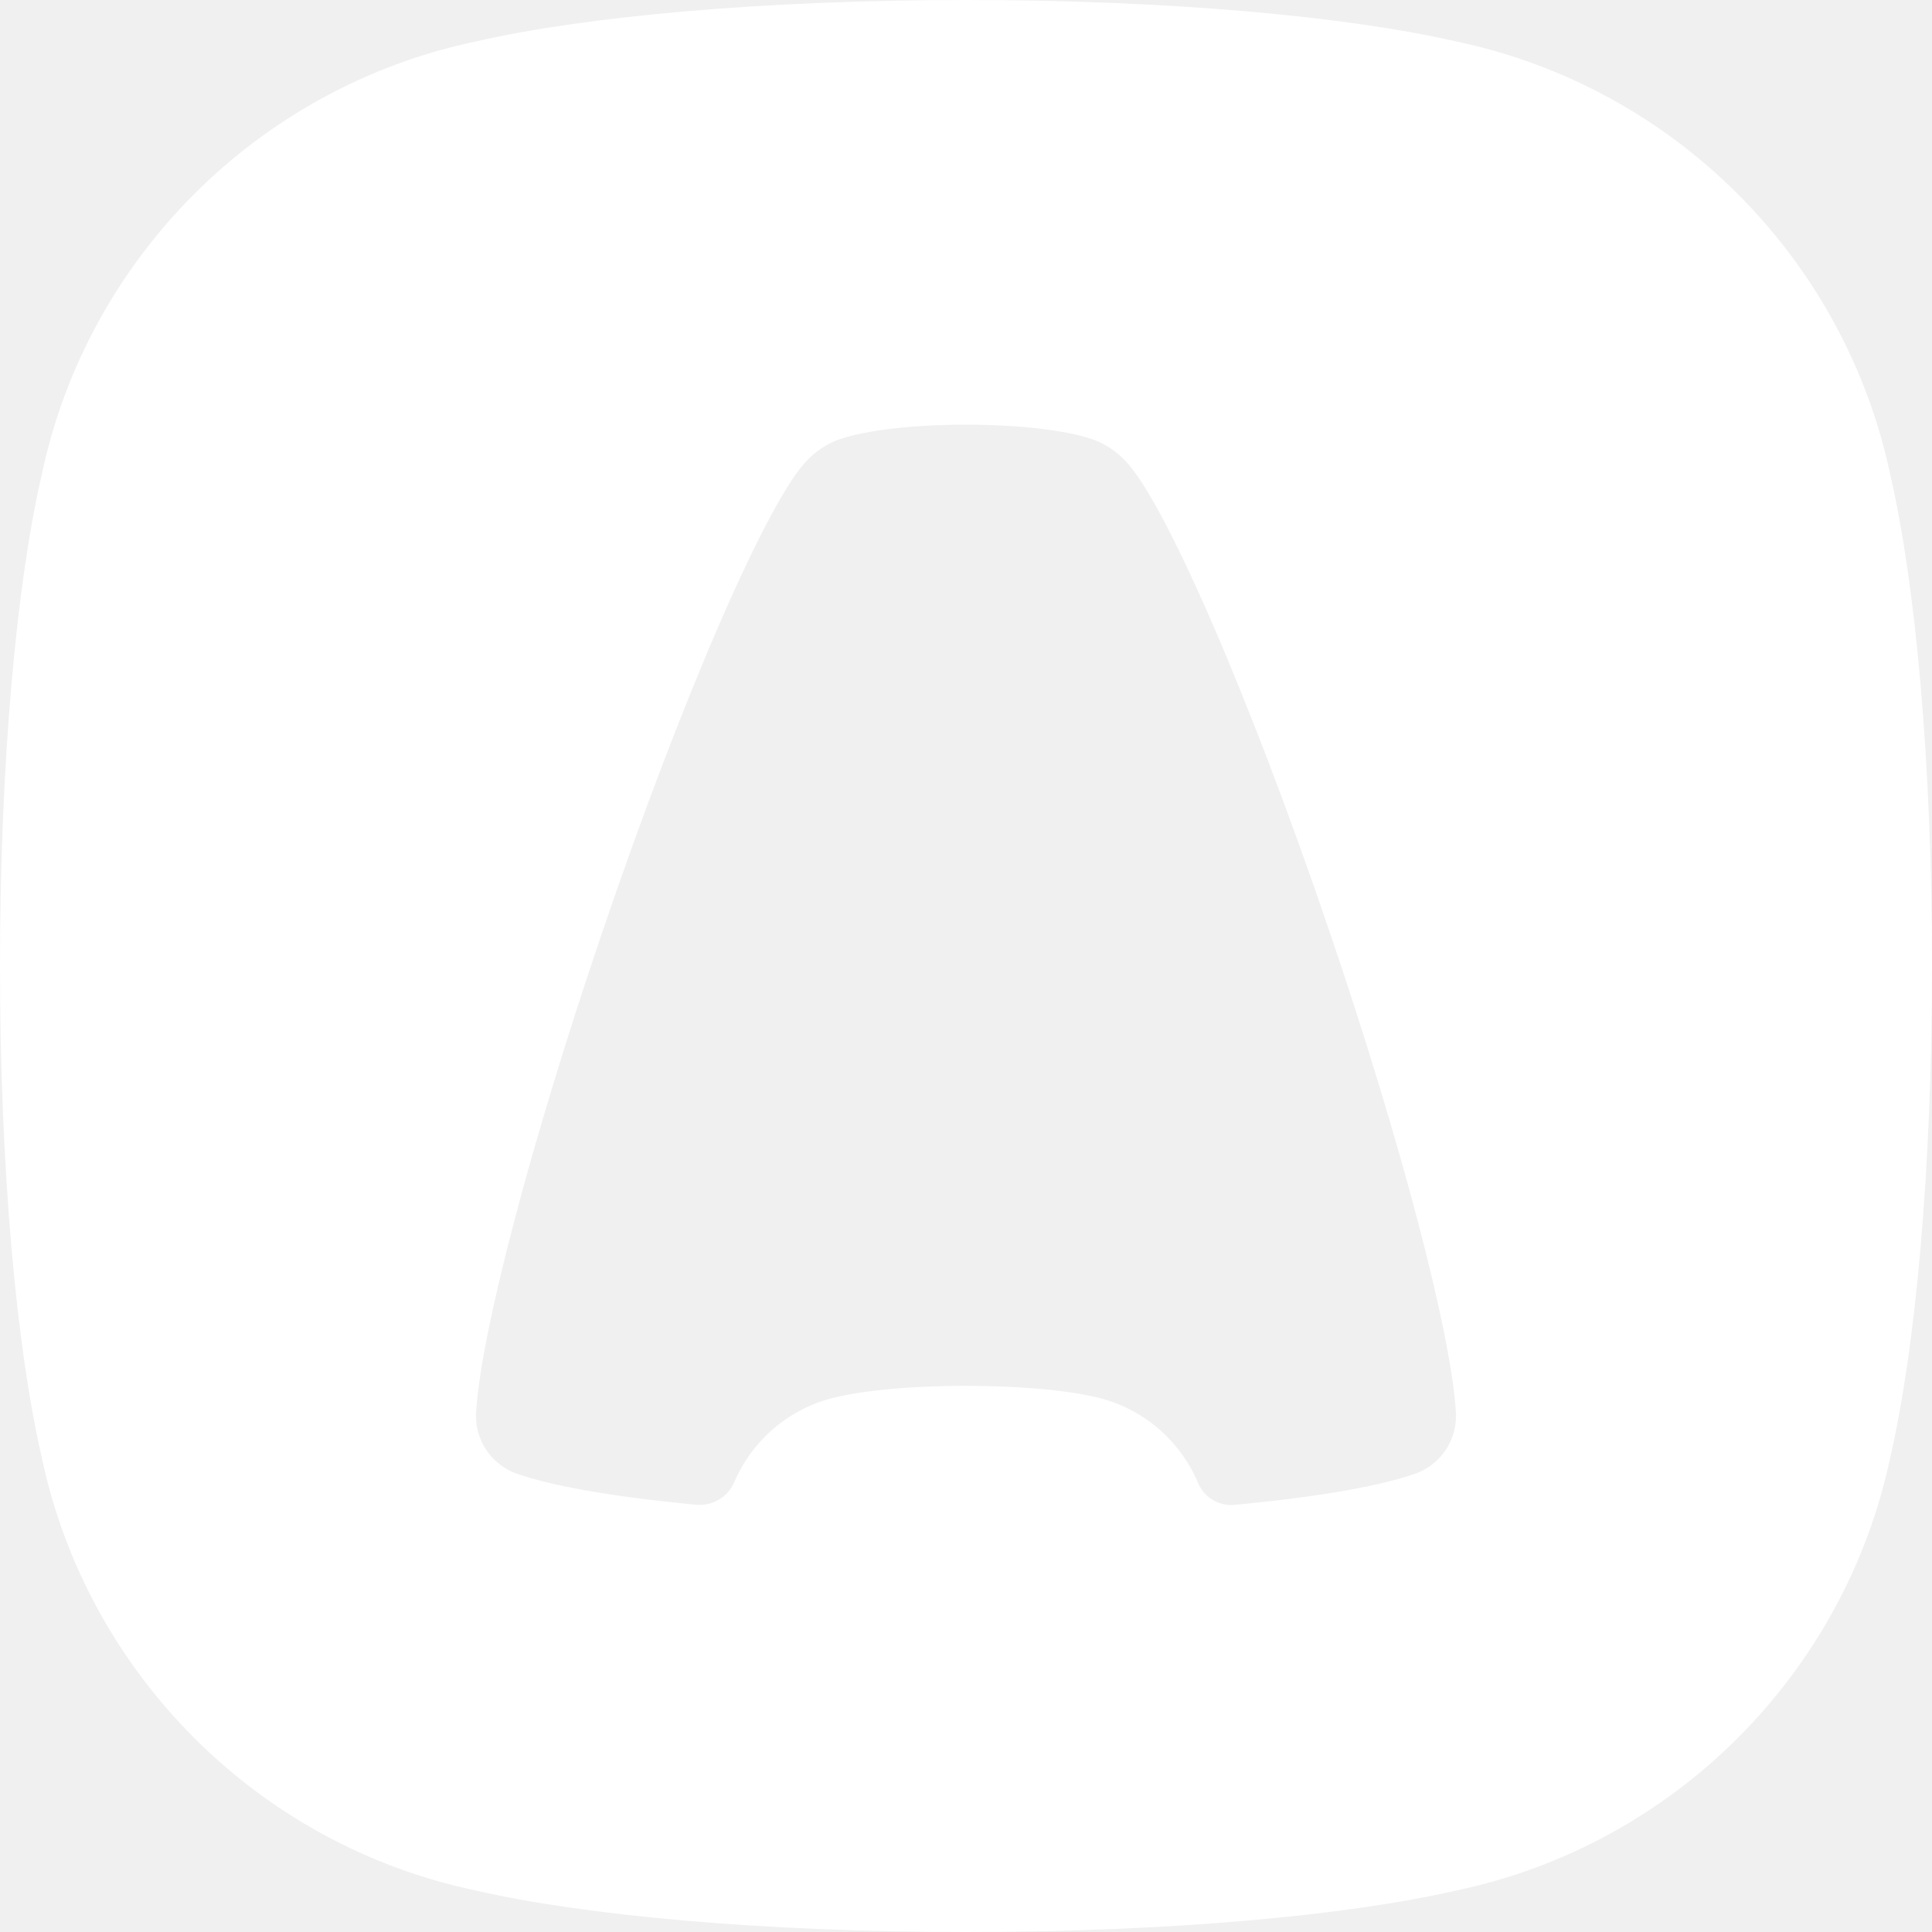
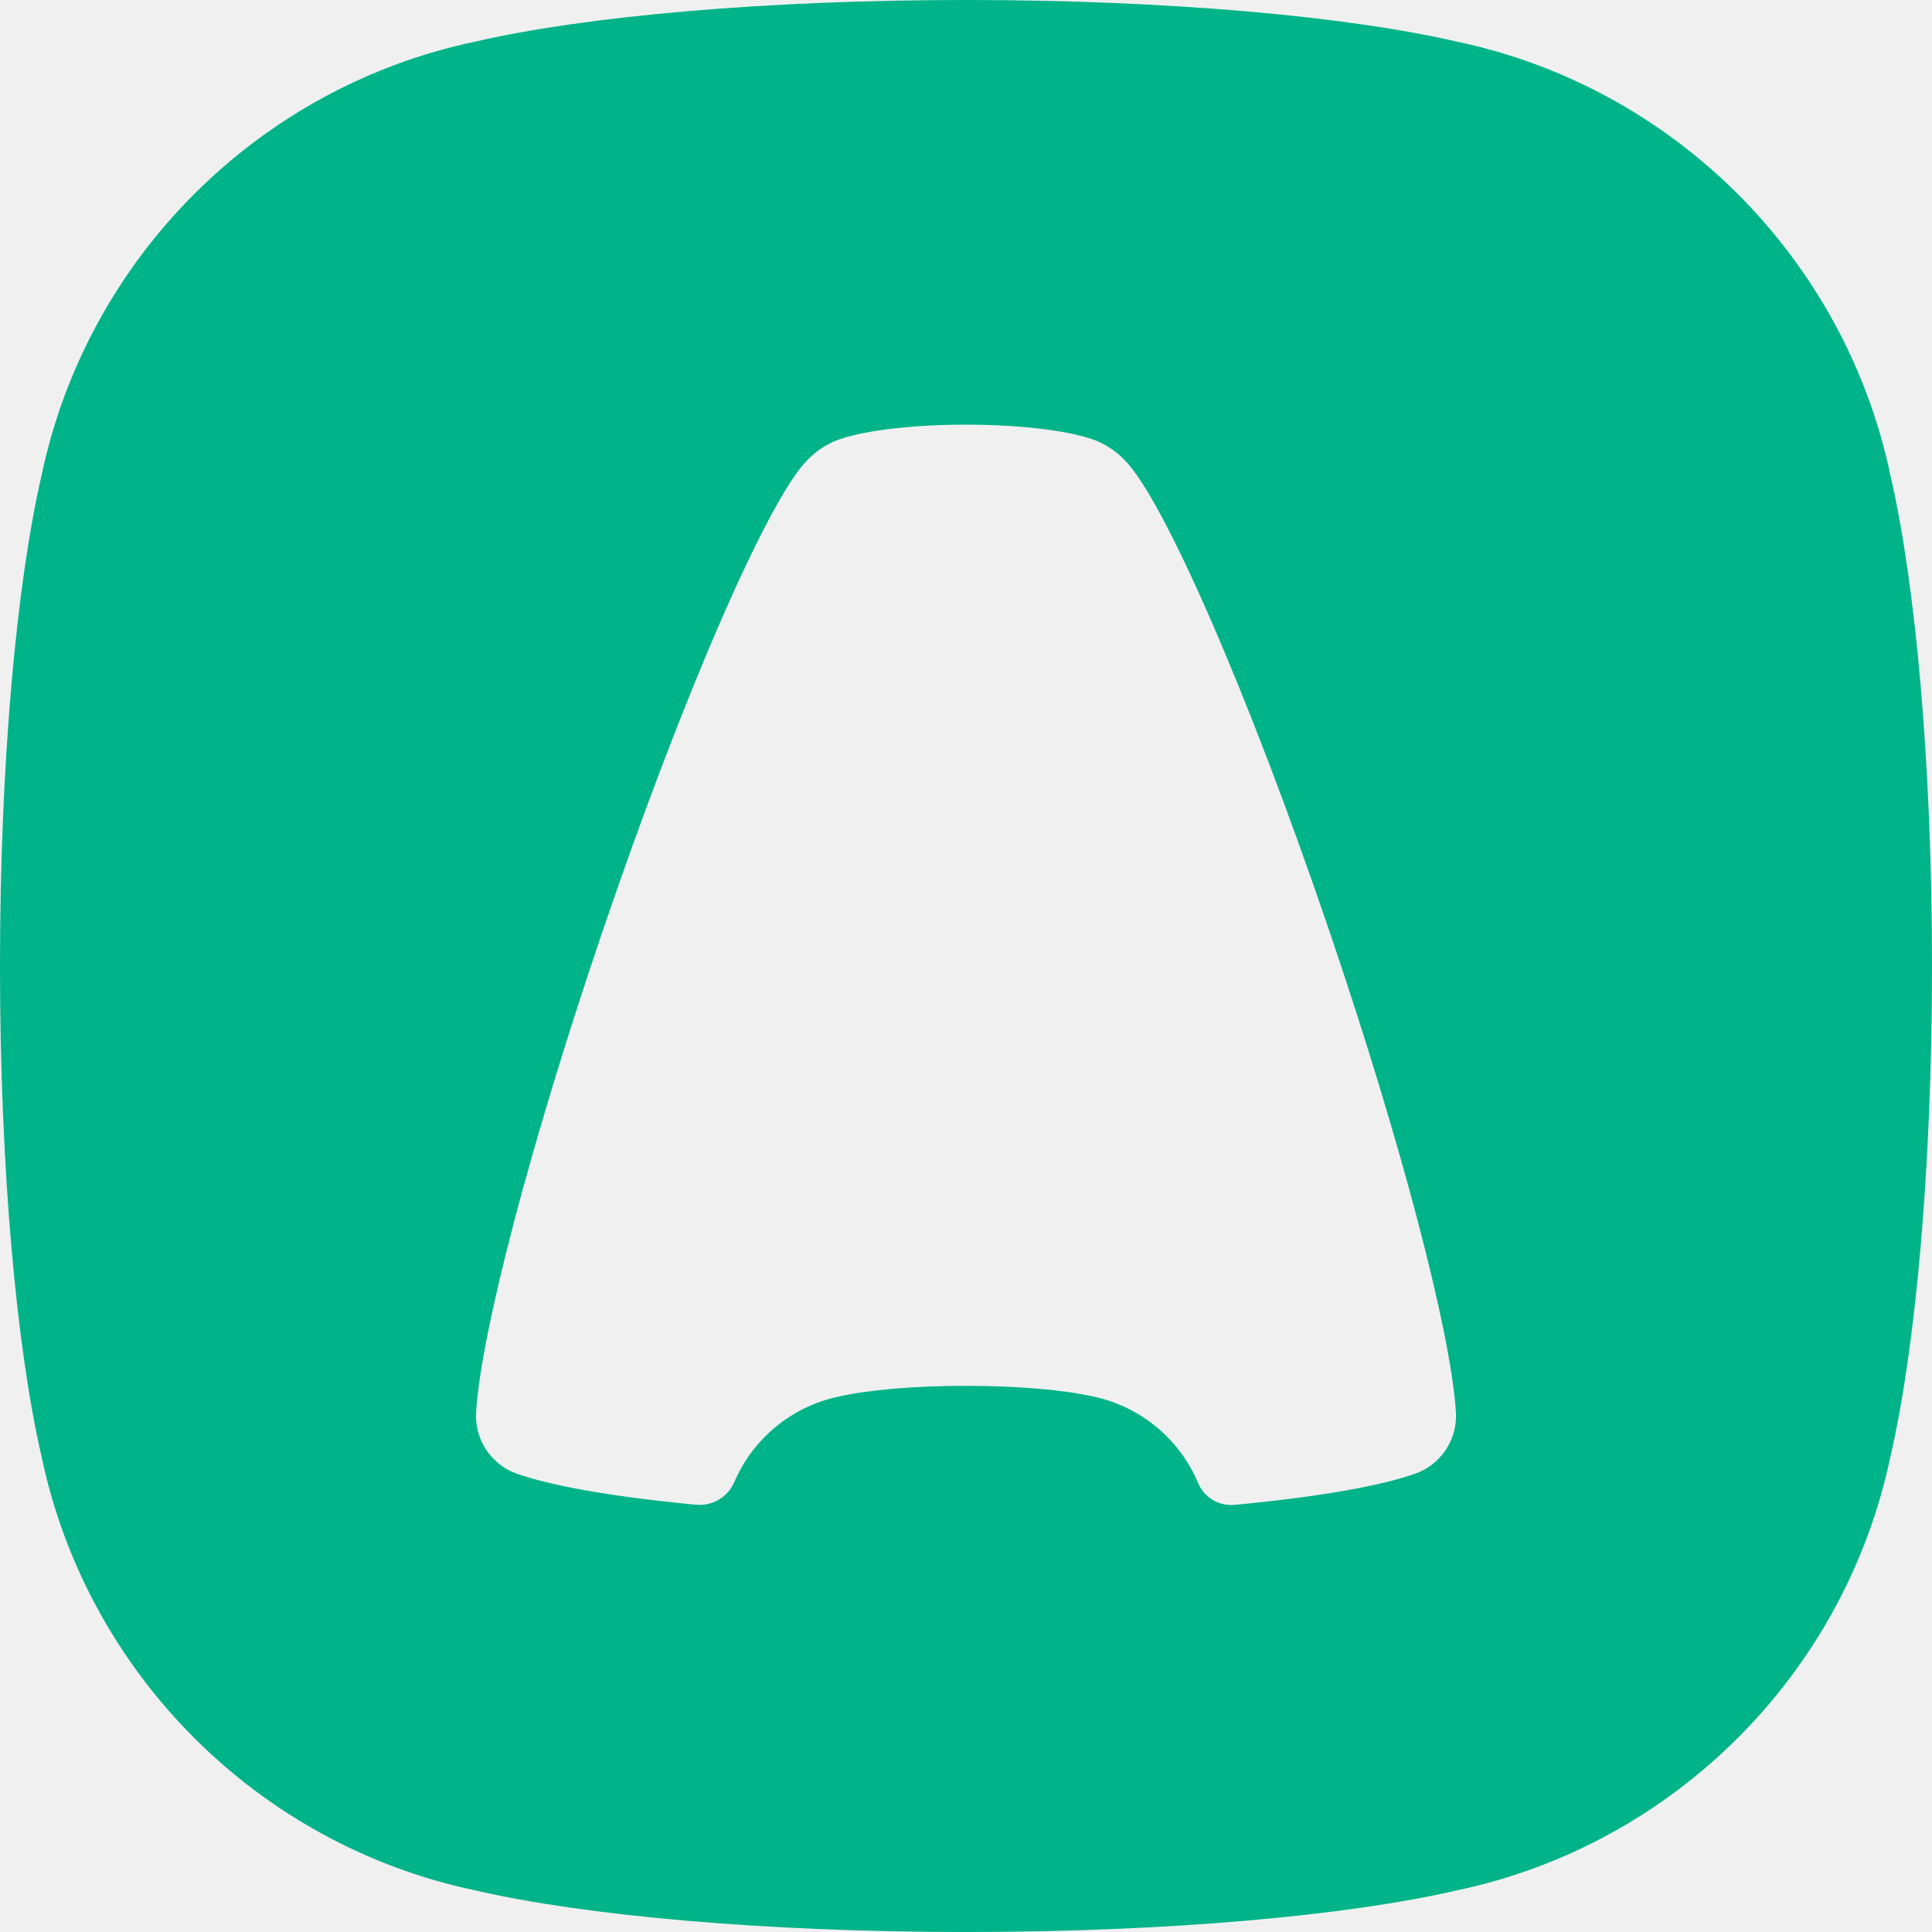
<svg xmlns="http://www.w3.org/2000/svg" xmlns:xlink="http://www.w3.org/1999/xlink" width="100" height="100" viewBox="0 0 100 100">
  <defs>
    <path id="tray-dark-a" d="M75.39,2.151 C86.635,4.51 95.49,13.365 97.849,24.61 C99.151,30.249 100,39.52 100,50 C100,60.48 99.151,69.751 97.849,75.39 C95.49,86.635 86.635,95.49 75.39,97.849 C69.751,99.151 60.48,100 50,100 C39.52,100 30.249,99.151 24.61,97.849 C13.365,95.49 4.51,86.635 2.151,75.39 C0.849,69.751 1.10519661e-15,60.48 0,50 C-1.10519661e-15,39.52 0.849,30.249 2.151,24.61 C4.51,13.365 13.365,4.51 24.61,2.151 C30.249,0.849 39.52,0 50,0 C60.48,0 69.751,0.849 75.39,2.151 Z M62.015,76.763 C62.328,77.508 63.088,77.965 63.893,77.891 L63.893,77.891 C64.136,77.869 64.342,77.849 64.513,77.832 C68.429,77.442 71.507,76.898 73.296,76.263 C73.299,76.261 73.303,76.26 73.307,76.258 C74.508,75.807 75.363,74.647 75.363,73.287 C75.363,73.254 75.363,73.22 75.362,73.186 C75.359,73.132 75.356,73.076 75.352,73.019 C75.351,73.006 75.35,72.993 75.349,72.981 C75.345,72.945 75.343,72.911 75.342,72.878 C75.037,68.797 72.559,59.242 68.857,48.337 C64.625,35.871 60.2,25.778 58.204,23.809 C58.203,23.808 58.202,23.807 58.201,23.806 C57.885,23.478 57.518,23.2 57.112,22.986 C56.953,22.895 56.752,22.808 56.513,22.727 C56.507,22.725 56.501,22.722 56.495,22.72 L56.492,22.72 C55.184,22.277 52.767,21.98 50,21.98 L49.998,21.98 C47.233,21.98 44.816,22.277 43.505,22.72 C43.499,22.722 43.493,22.725 43.487,22.727 C43.248,22.808 43.047,22.895 42.888,22.986 C42.482,23.2 42.115,23.478 41.799,23.806 C41.798,23.807 41.797,23.808 41.796,23.809 C39.8,25.778 35.375,35.871 31.143,48.337 C27.441,59.242 24.963,68.797 24.658,72.878 C24.657,72.911 24.655,72.945 24.651,72.981 C24.65,72.993 24.649,73.006 24.648,73.019 C24.644,73.076 24.641,73.132 24.638,73.186 C24.637,73.22 24.637,73.254 24.637,73.287 C24.637,74.647 25.492,75.807 26.693,76.258 C26.697,76.26 26.701,76.261 26.704,76.263 C28.494,76.898 31.576,77.443 35.498,77.833 C35.65,77.849 35.831,77.866 36.04,77.885 C36.88,77.962 37.674,77.489 38.006,76.714 C38.963,74.48 40.966,72.8 43.399,72.289 C44.865,71.951 47.275,71.73 50,71.73 C52.725,71.73 55.135,71.951 56.601,72.289 C59.052,72.803 61.066,74.504 62.015,76.763 Z" />
  </defs>
-   <use fill="#FFF" fill-rule="evenodd" xlink:href="#tray-dark-a" />
+   <use fill="#00b388" fill-rule="evenodd" xlink:href="#tray-dark-a" />
</svg>
